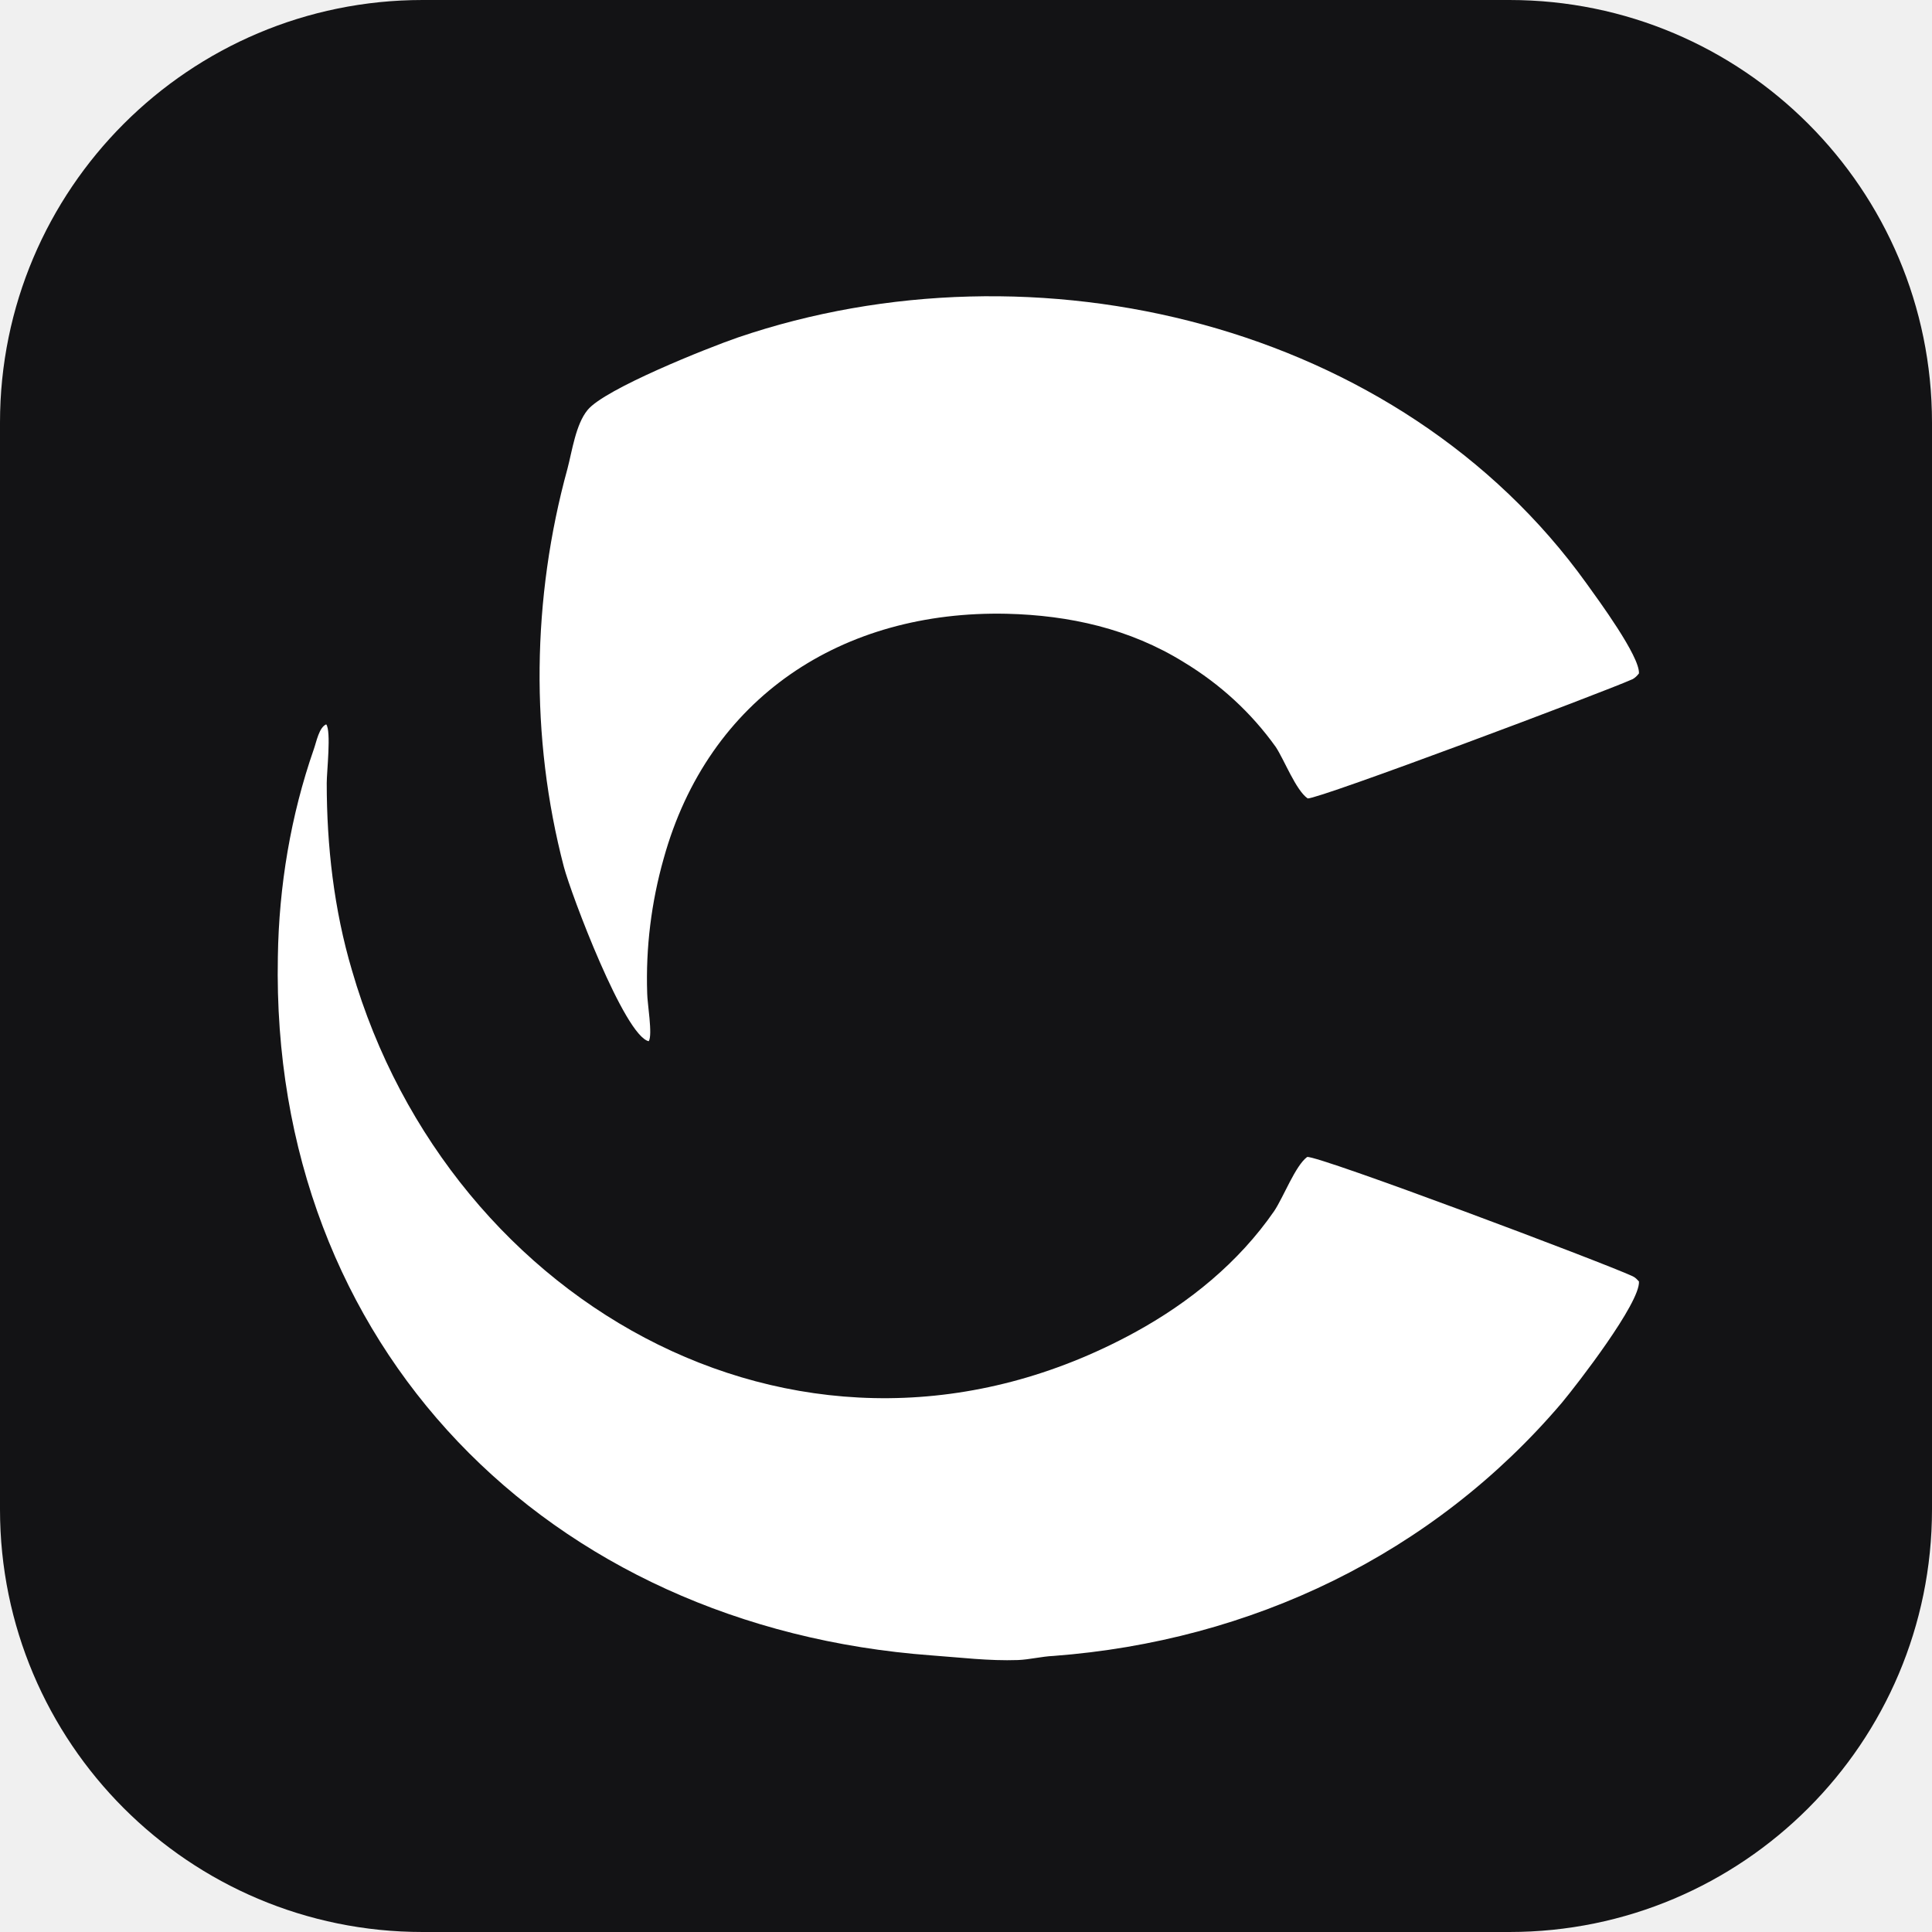
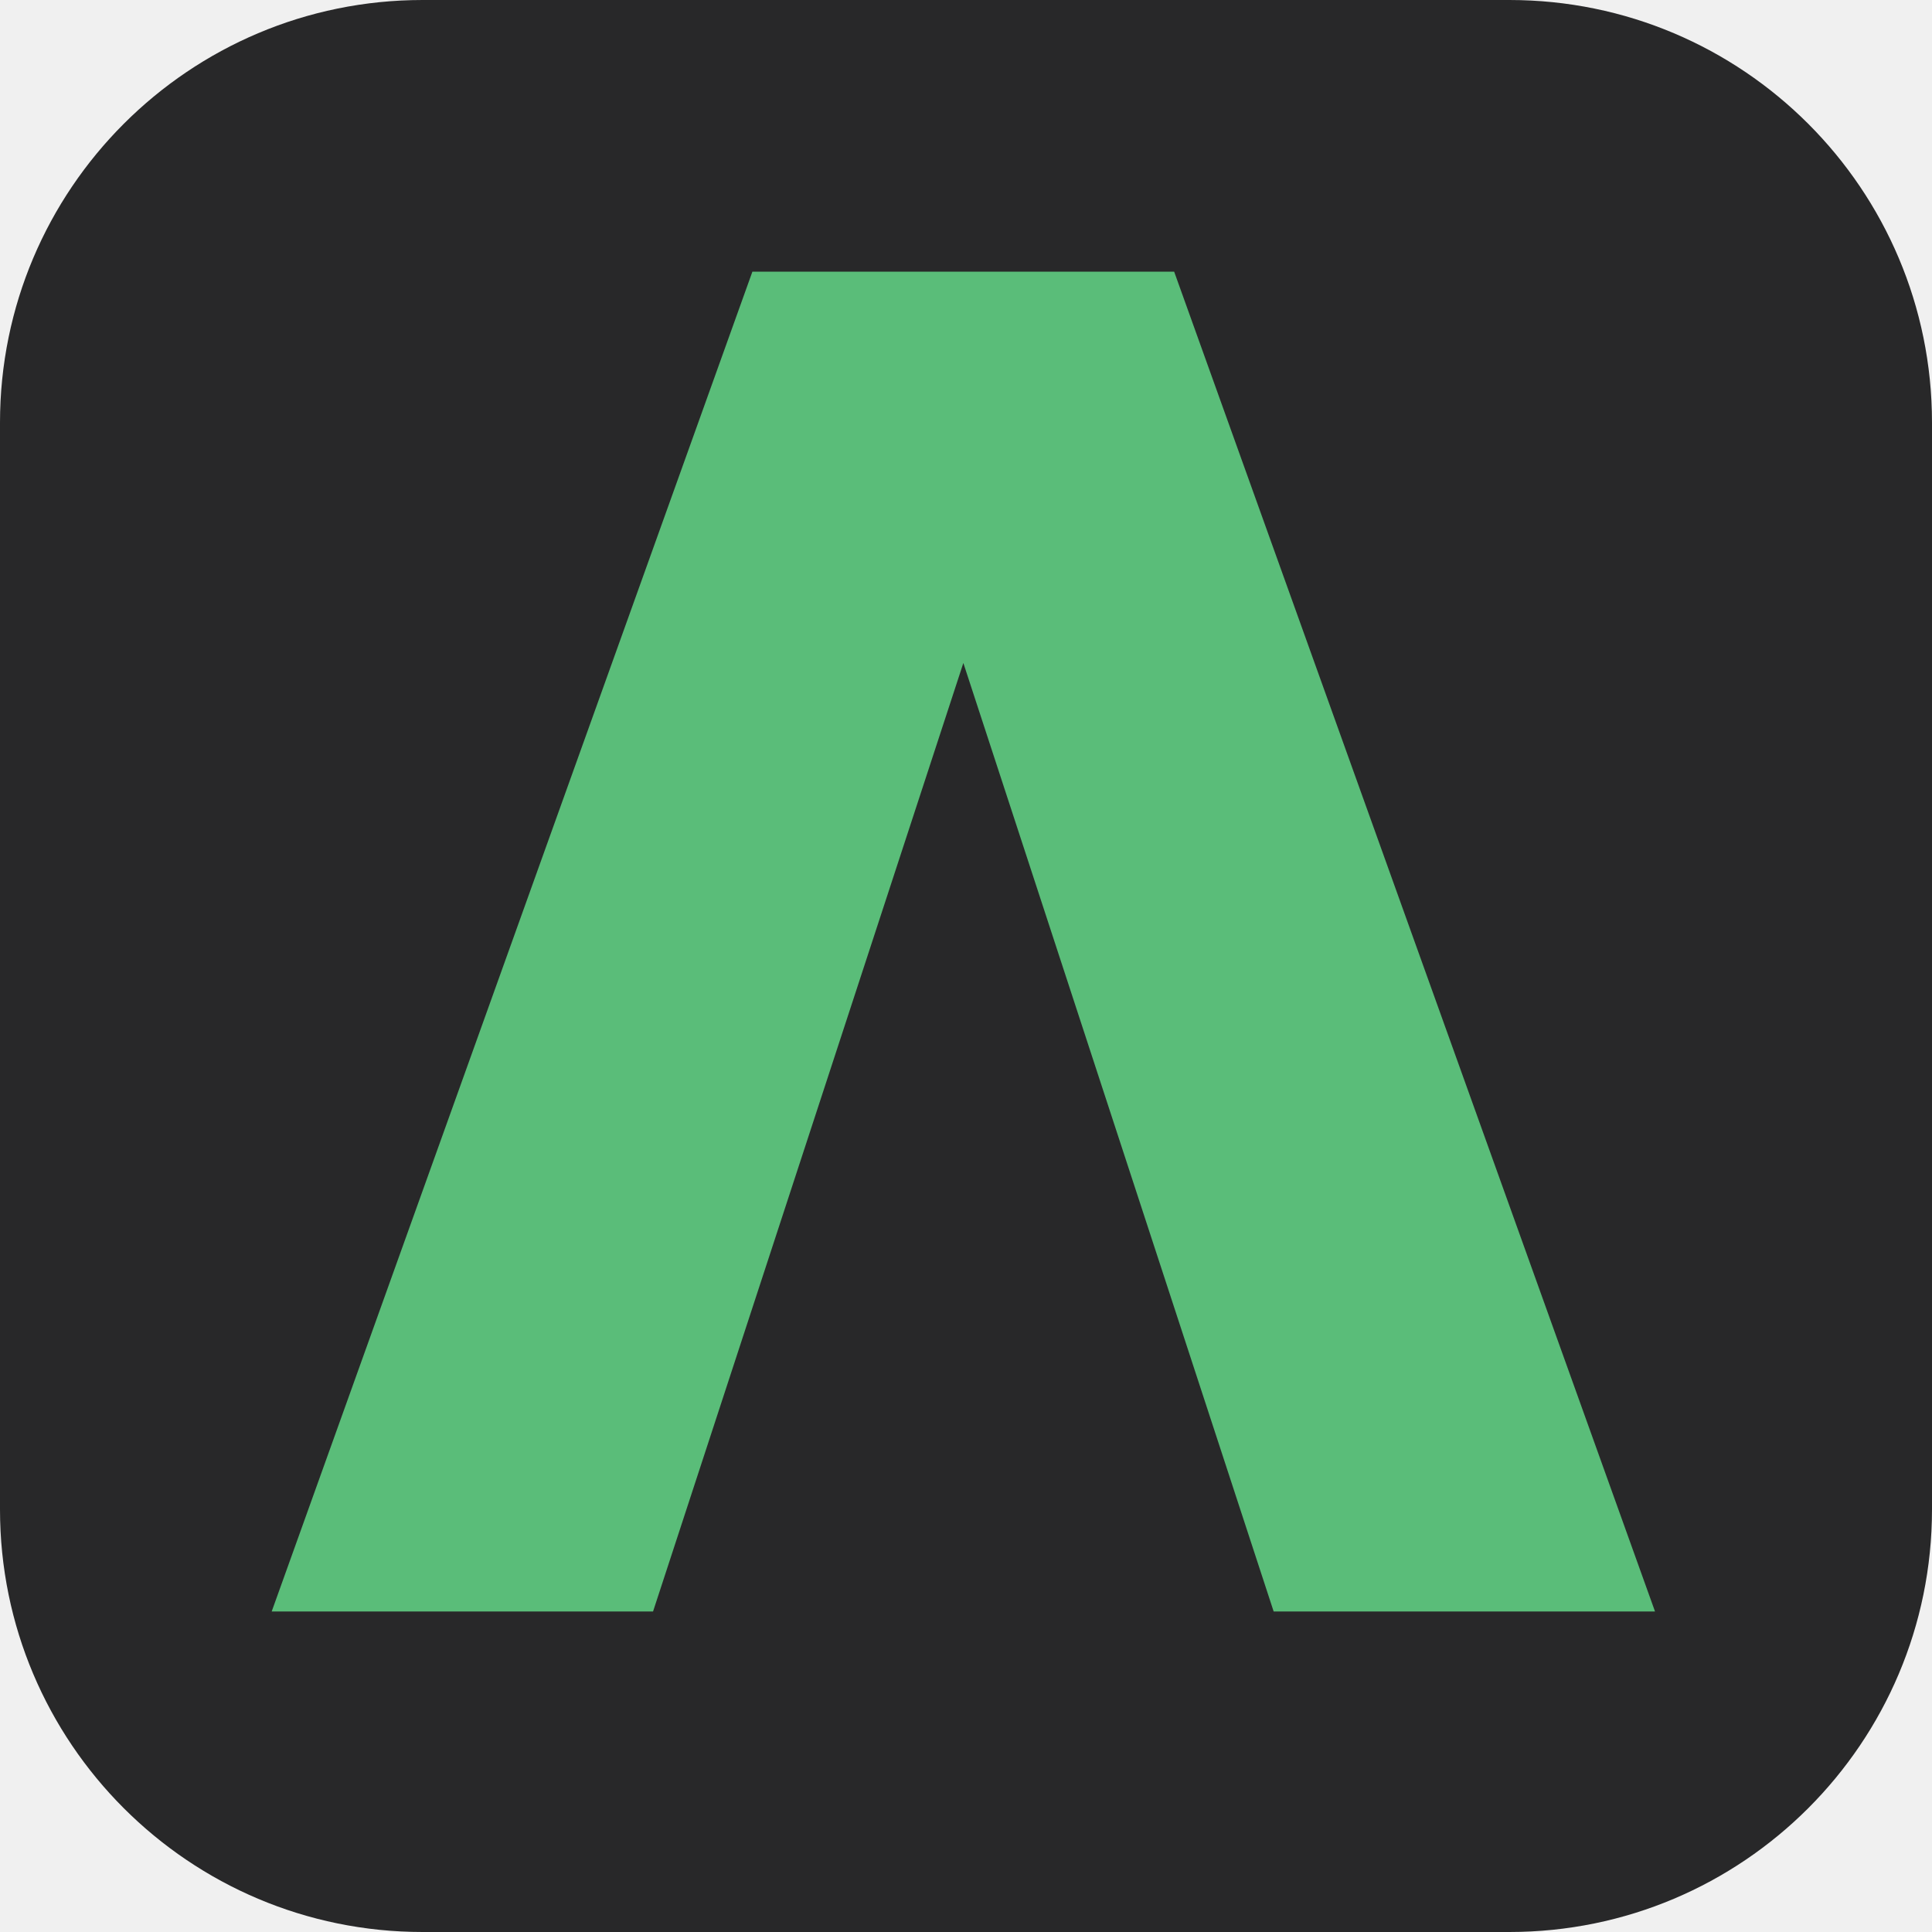
<svg xmlns="http://www.w3.org/2000/svg" viewBox="0 0 64 64">
-   <rect width="64" height="64" rx="14" fill="#131315" />
-   <g transform="translate(9 9) scale(0.1704)">
-     <path fill="#FFFFFF" fill-rule="evenodd" d="M265.8 78.1C265.4 78.6 265.1 78.9 264.6 79.2C258.8 81.8 203.4 102.6 201.4 102.4C199.1 100.8 196.9 95 195.2 92.4C190.4 85.7 184.4 80.2 177.3 75.9C166.8 69.4 155.1 66.8 142.9 66.5C111 65.8 84.9 82.7 76.2 114.1C73.8 122.6 72.7 131.4 73 140.3C73 142.1 74.1 148.4 73.3 149.6C68.6 148.6 58.2 121 56.8 115.7C50.2 90.5 50.6 63.4 57.5 38.3C58.4 34.9 59.1 29.7 61.4 26.9C64.7 22.8 84.8 14.8 90.6 12.8C148.4 -6.9 219.2 9.9 255.6 60.6C257.9 63.8 266 74.8 265.8 78.1Z M10.6 88C11.6 89.3 10.7 97.2 10.7 99.4C10.7 111.6 12.1 124 15.6 135.8C34.6 201.5 104.6 240.7 167.8 206.2C178.4 200.4 188 192.6 194.9 182.6C196.7 179.9 199 173.8 201.3 172.1C203.5 171.8 258.8 192.6 264.6 195.3C265.2 195.6 265.4 195.9 265.8 196.3C266.1 200.4 253.8 216.3 250.8 219.9C225.7 249.4 190.4 266.2 152 269.1C149.7 269.2 147.4 269.8 145.1 269.9C139.4 270.1 133.9 269.4 128.3 269C53.7 263.5 -0.3 209 1.2 133.2C1.4 119.5 3.7 105.7 8.2 92.8C8.7 91.4 9.2 88.6 10.6 88Z" />
+   <rect width="64" height="64" rx="14" fill="#282829" />
+   <g transform="translate(9 9) scale(0.0515) translate(-2903.8 -433.6)">
+     <path fill="#5abd79" d="M3213 433.6L3484.3 433.6L3793.6 1295.4L3548.3 1295.4L3348.7 685.3L3149.1 1295.4L2903.8 1295.4L3213 433.6Z " />
  </g>
</svg>
